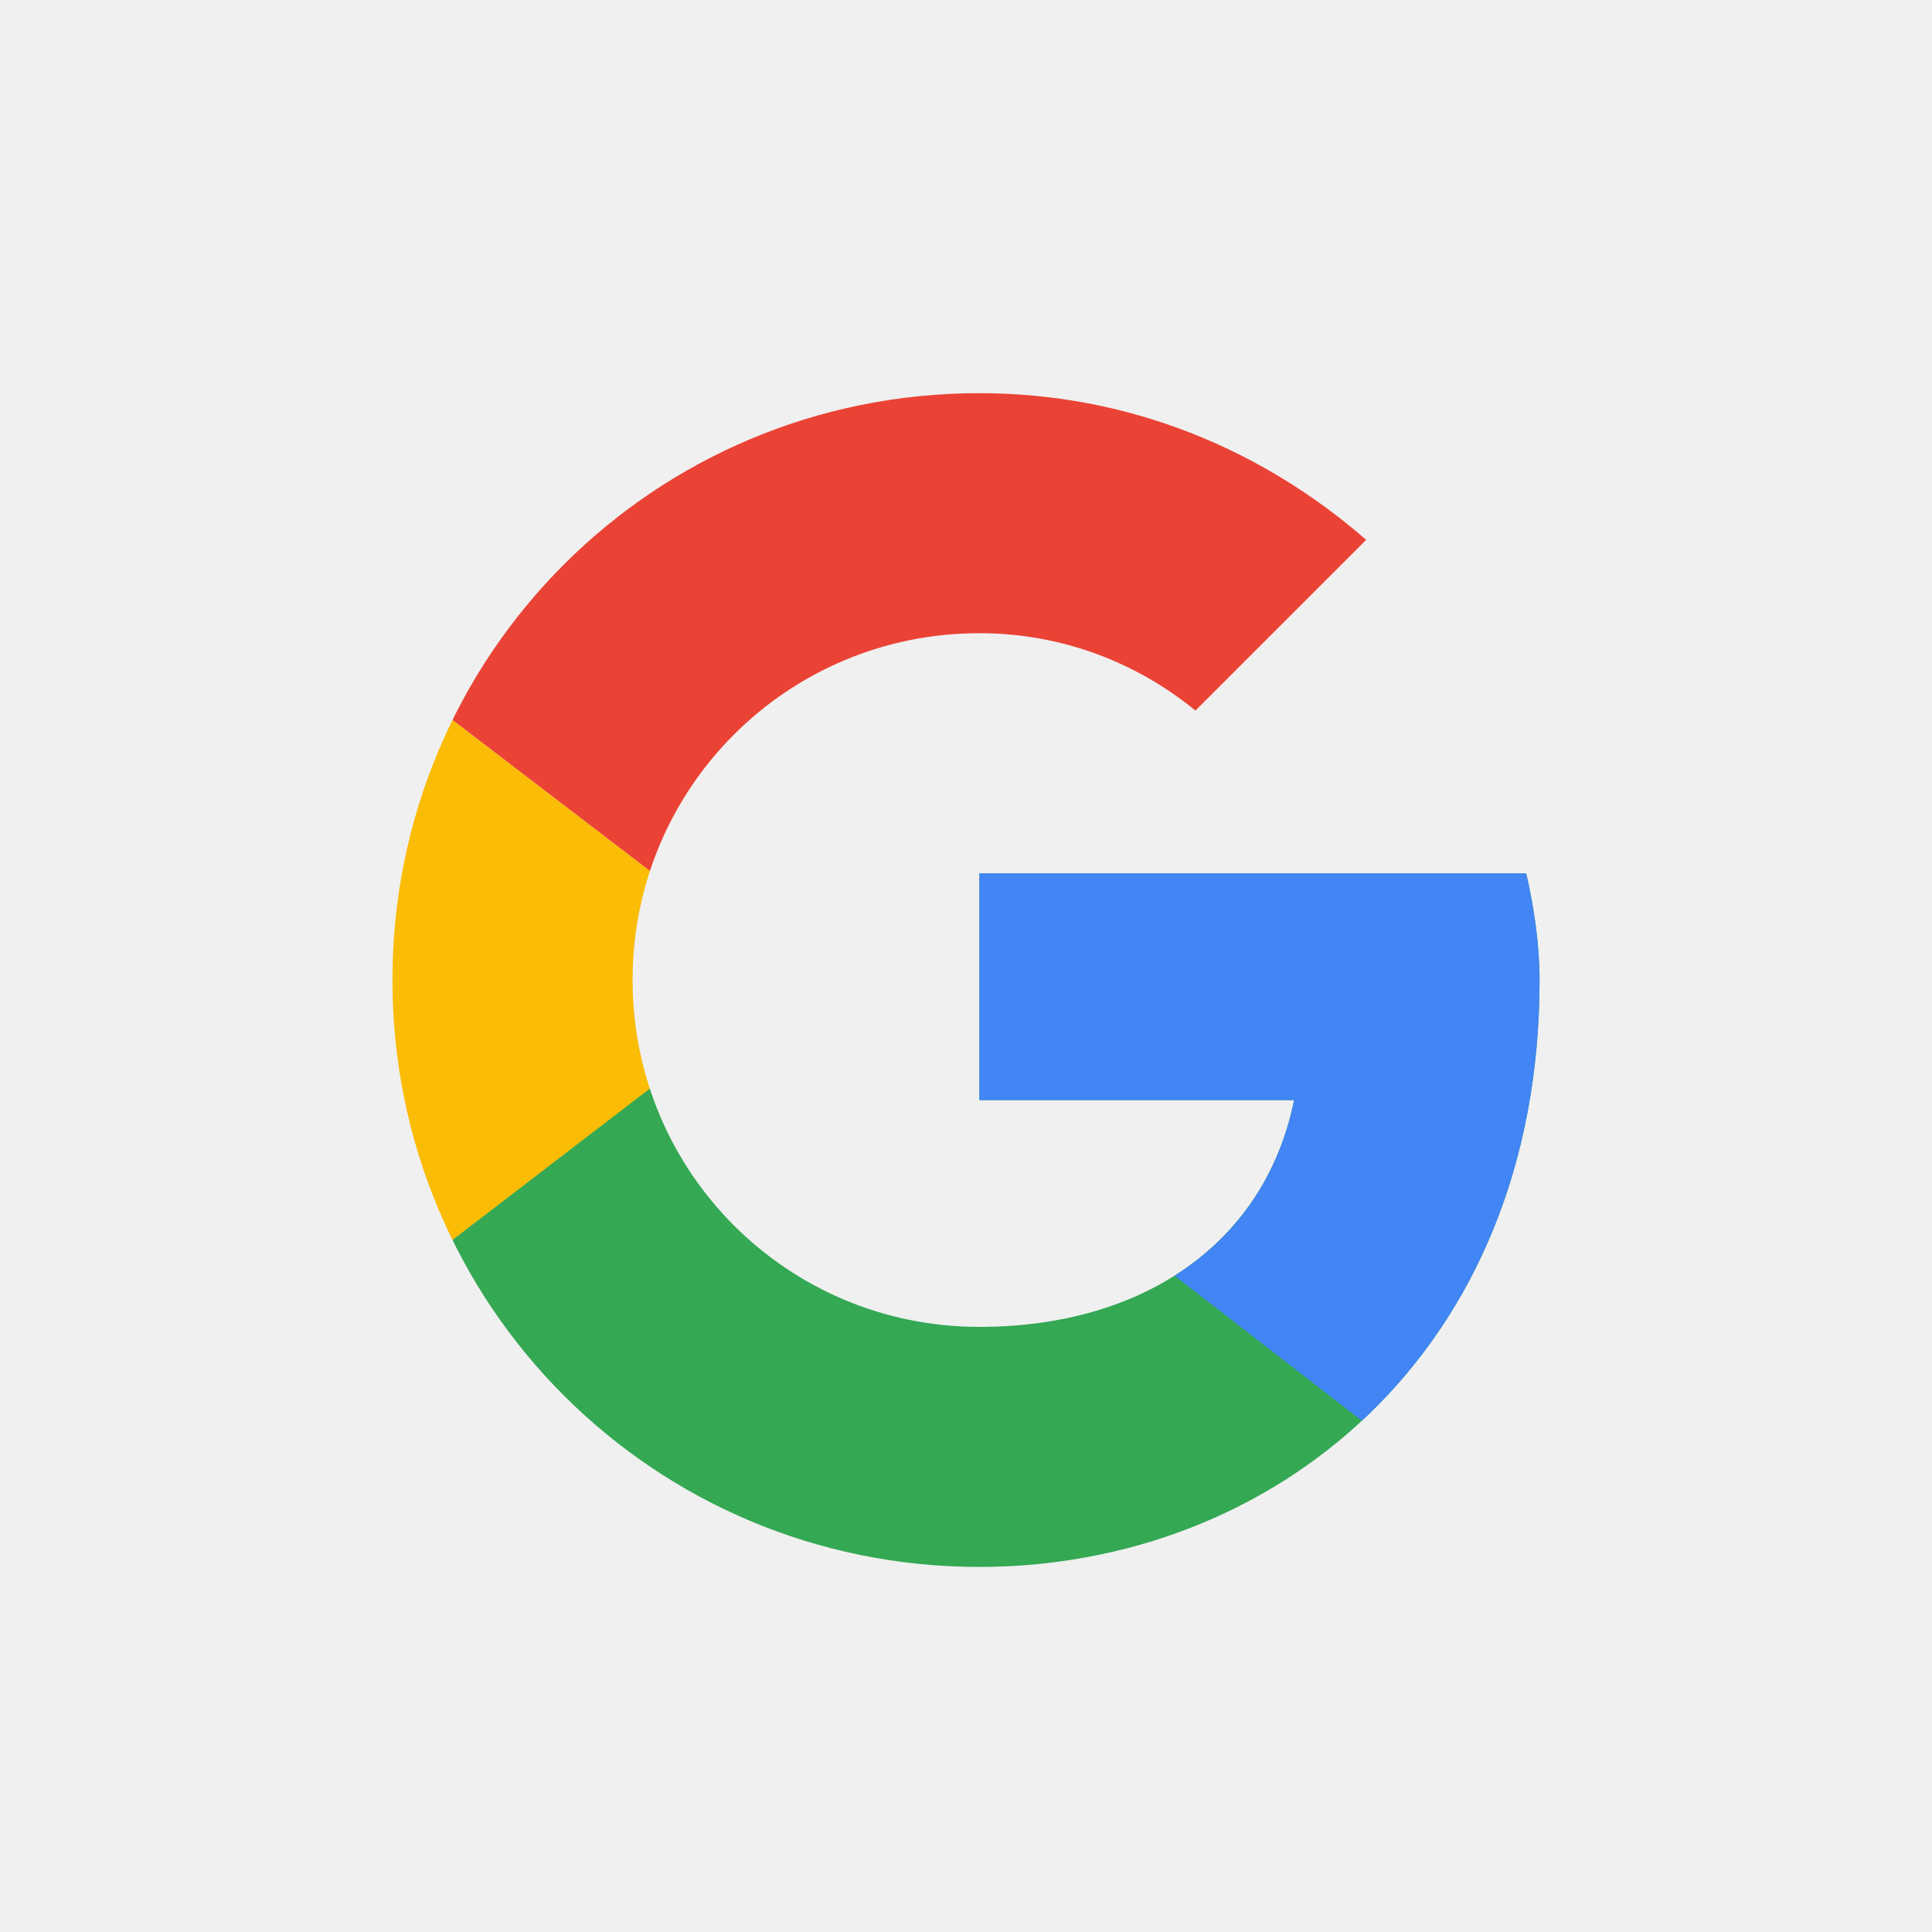
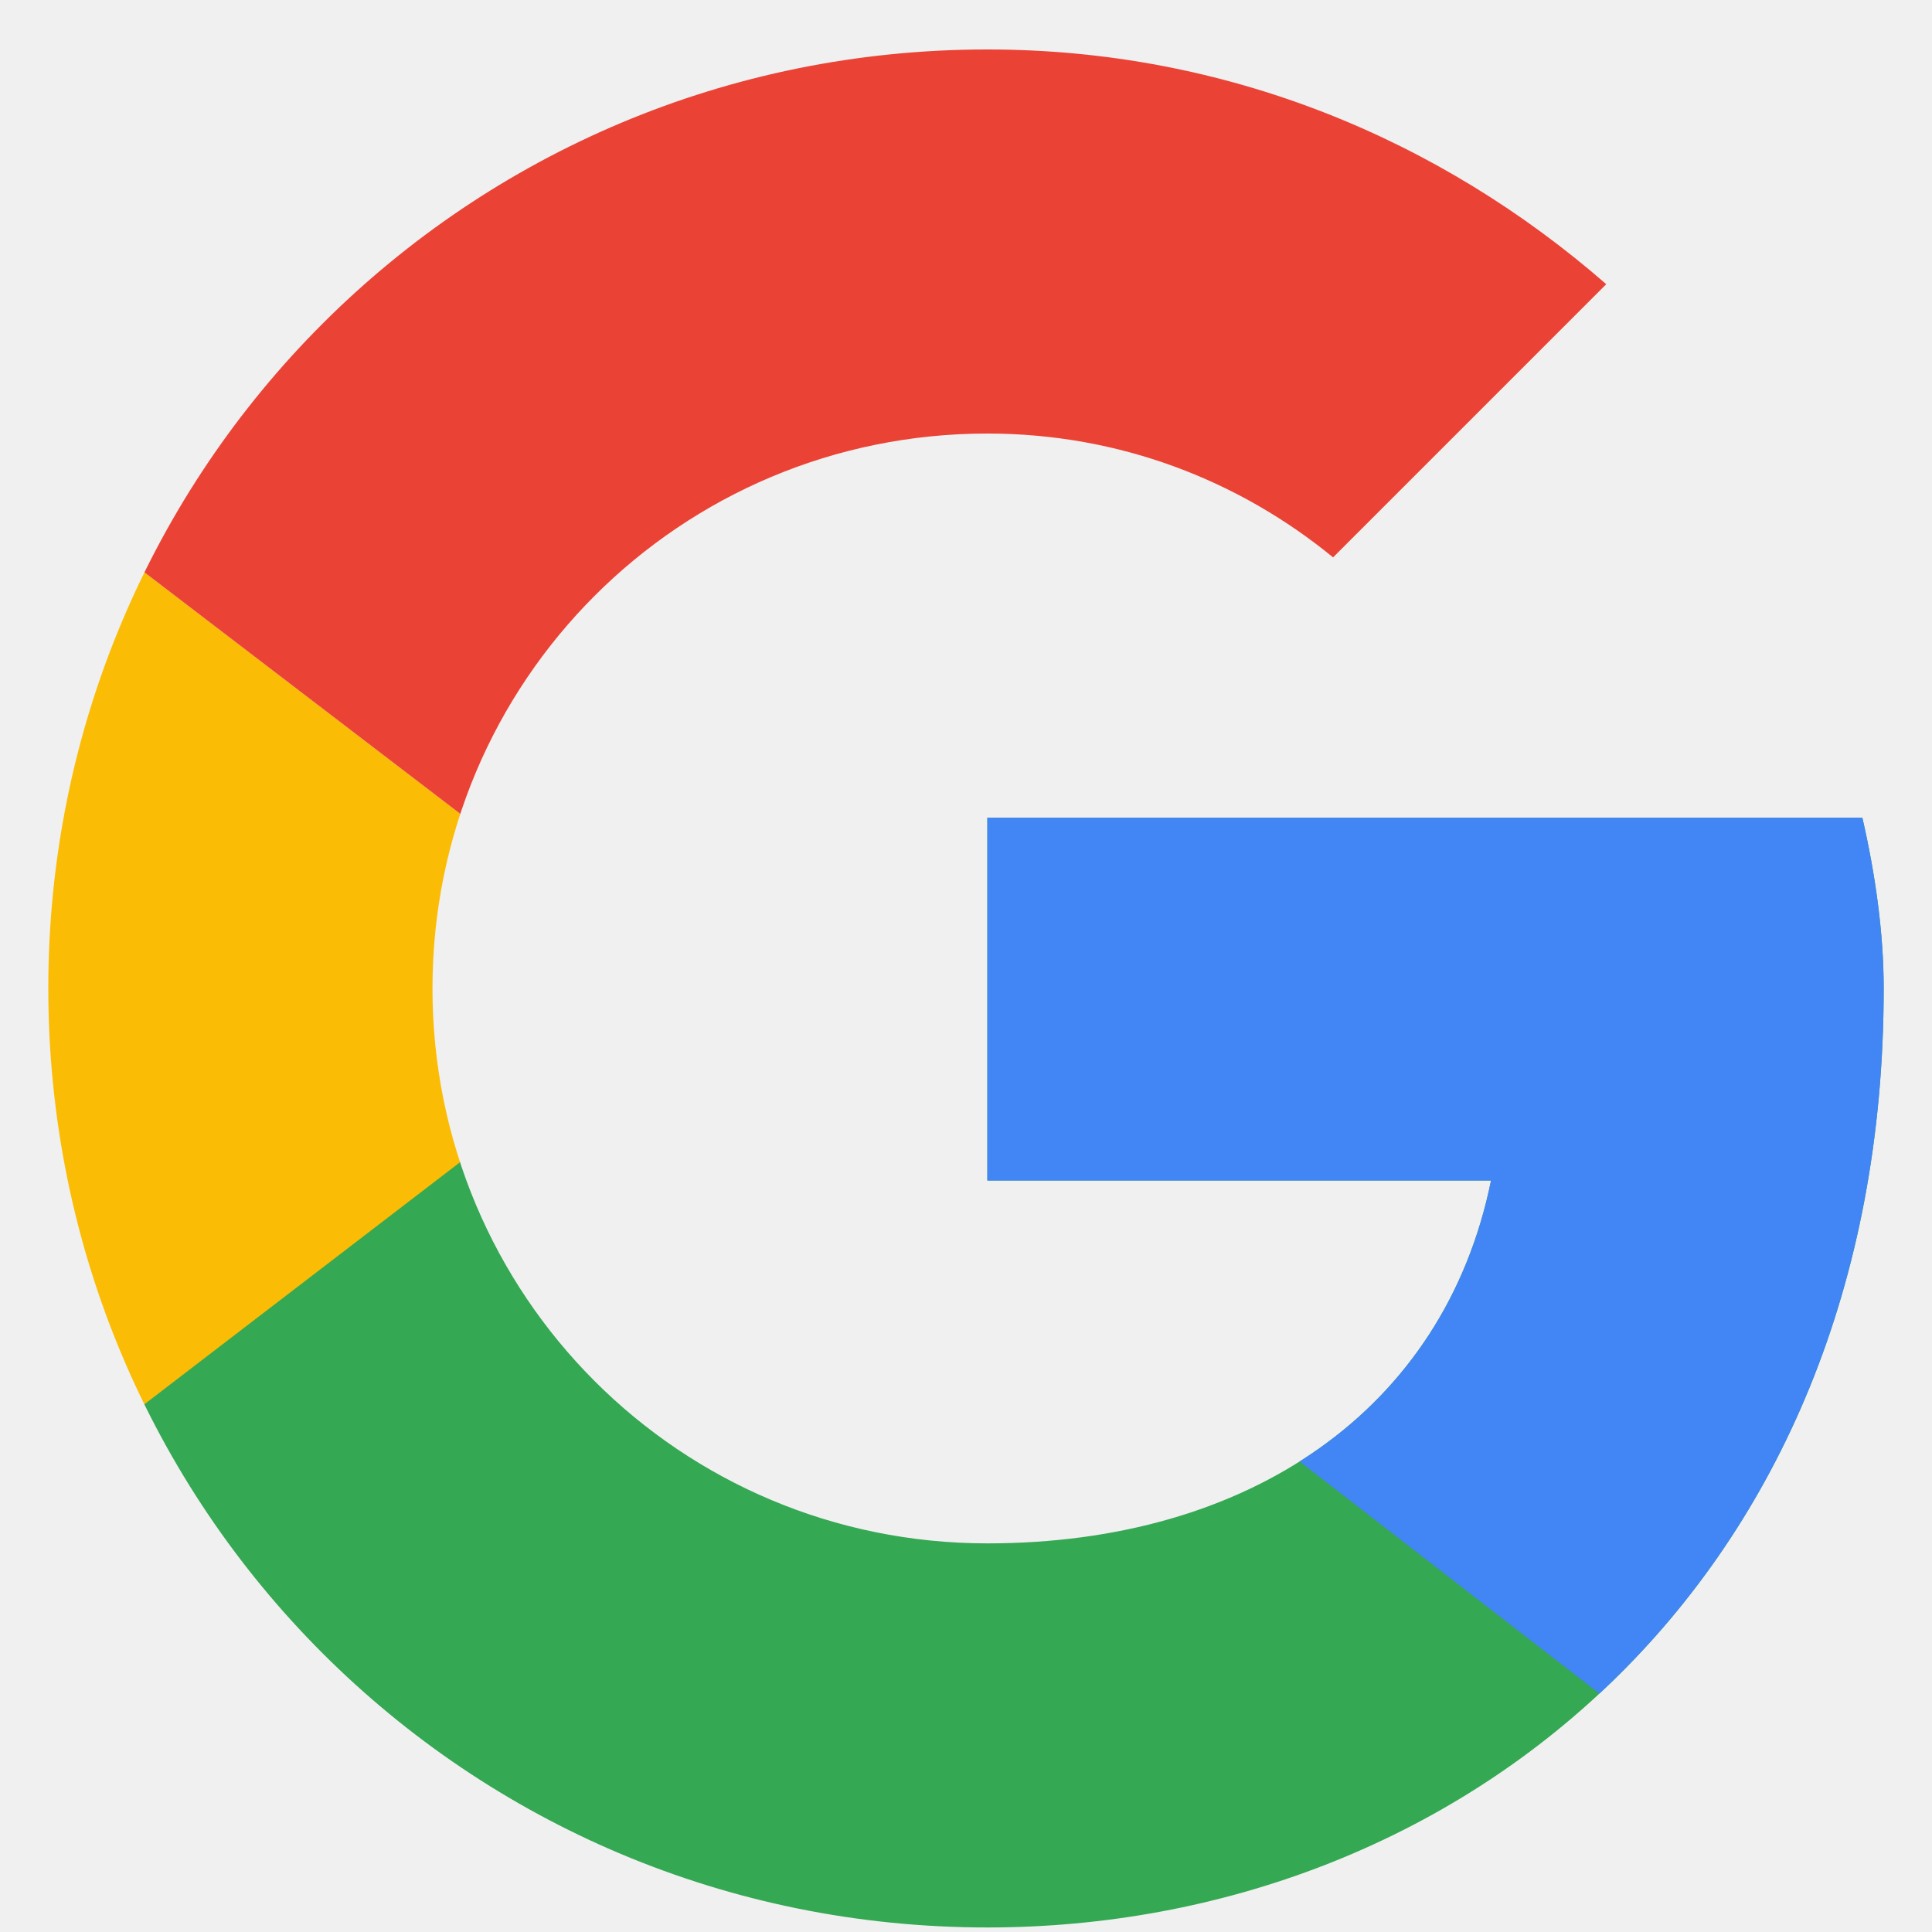
- <svg xmlns="http://www.w3.org/2000/svg" width="24" height="24" viewBox="0 0 24 24" fill="none">
-   <g id="logo_google">
-     <g id="Group">
-       <g id="Clip path group">
-         <mask id="mask0_1045_56416" style="mask-type:luminance" maskUnits="userSpaceOnUse" x="4" y="4" width="16" height="16">
-           <g id="B">
-             <path id="Vector" d="M18.959 10.849H12.166V13.666H16.076C15.712 15.455 14.187 16.483 12.166 16.483C9.78 16.483 7.858 14.56 7.858 12.174C7.858 9.788 9.78 7.866 12.166 7.866C13.193 7.866 14.121 8.231 14.85 8.827L16.971 6.706C15.678 5.58 14.021 4.884 12.166 4.884C8.123 4.884 4.875 8.131 4.875 12.174C4.875 16.217 8.123 19.465 12.166 19.465C15.811 19.465 19.125 16.814 19.125 12.174C19.125 11.744 19.059 11.28 18.959 10.849Z" fill="white" />
-           </g>
-         </mask>
-         <g mask="url(#mask0_1045_56416)">
-           <path id="Vector_2" d="M4.212 16.483V7.866L9.846 12.174L4.212 16.483Z" fill="#FBBC05" />
+ <svg xmlns="http://www.w3.org/2000/svg" width="20" height="20" viewBox="0 0 20 20" fill="none">
+   <g id="Group">
+     <g id="Clip path group">
+       <mask id="mask0_755_9755" style="mask-type:luminance" maskUnits="userSpaceOnUse" x="0" y="0" width="20" height="20">
+         <g id="B">
+           <path id="Vector" d="M19.279 8.465H10.221V12.221H15.435C14.949 14.607 12.916 15.977 10.221 15.977C7.04 15.977 4.477 13.414 4.477 10.232C4.477 7.051 7.04 4.488 10.221 4.488C11.591 4.488 12.828 4.974 13.8 5.77L16.628 2.942C14.905 1.44 12.695 0.512 10.221 0.512C4.83 0.512 0.5 4.842 0.5 10.232C0.5 15.623 4.83 19.953 10.221 19.953C15.081 19.953 19.5 16.419 19.5 10.232C19.5 9.658 19.412 9.04 19.279 8.465Z" fill="white" />
        </g>
+       </mask>
+       <g mask="url(#mask0_755_9755)">
+         <path id="Vector_2" d="M-0.384 15.977V4.488L7.128 10.232L-0.384 15.977Z" fill="#FBBC05" />
      </g>
-       <g id="Clip path group_2">
-         <mask id="mask1_1045_56416" style="mask-type:luminance" maskUnits="userSpaceOnUse" x="4" y="4" width="16" height="16">
-           <g id="B_2">
-             <path id="Vector_3" d="M18.959 10.849H12.166V13.666H16.076C15.712 15.455 14.187 16.483 12.166 16.483C9.78 16.483 7.858 14.56 7.858 12.174C7.858 9.788 9.78 7.866 12.166 7.866C13.193 7.866 14.121 8.231 14.85 8.827L16.971 6.706C15.678 5.58 14.021 4.884 12.166 4.884C8.123 4.884 4.875 8.131 4.875 12.174C4.875 16.217 8.123 19.465 12.166 19.465C15.811 19.465 19.125 16.814 19.125 12.174C19.125 11.744 19.059 11.28 18.959 10.849Z" fill="white" />
-           </g>
-         </mask>
-         <g mask="url(#mask1_1045_56416)">
-           <path id="Vector_4" d="M4.212 7.866L9.846 12.174L12.165 10.153L20.119 8.86V4.221H4.212V7.866Z" fill="#EA4335" />
+     </g>
+     <g id="Clip path group_2">
+       <mask id="mask1_755_9755" style="mask-type:luminance" maskUnits="userSpaceOnUse" x="0" y="0" width="20" height="20">
+         <g id="B_2">
+           <path id="Vector_3" d="M19.279 8.465H10.221V12.221H15.435C14.949 14.607 12.916 15.977 10.221 15.977C7.04 15.977 4.477 13.414 4.477 10.232C4.477 7.051 7.04 4.488 10.221 4.488C11.591 4.488 12.828 4.974 13.8 5.77L16.628 2.942C14.905 1.44 12.695 0.512 10.221 0.512C4.83 0.512 0.5 4.842 0.5 10.232C0.5 15.623 4.83 19.953 10.221 19.953C15.081 19.953 19.5 16.419 19.5 10.232C19.5 9.658 19.412 9.04 19.279 8.465Z" fill="white" />
        </g>
+       </mask>
+       <g mask="url(#mask1_755_9755)">
+         <path id="Vector_4" d="M-0.384 4.488L7.128 10.232L10.221 7.537L20.826 5.814V-0.372H-0.384V4.488Z" fill="#EA4335" />
      </g>
-       <g id="Clip path group_3">
-         <mask id="mask2_1045_56416" style="mask-type:luminance" maskUnits="userSpaceOnUse" x="4" y="4" width="16" height="16">
-           <g id="B_3">
-             <path id="Vector_5" d="M18.959 10.849H12.166V13.666H16.076C15.712 15.455 14.187 16.483 12.166 16.483C9.78 16.483 7.858 14.56 7.858 12.174C7.858 9.788 9.78 7.866 12.166 7.866C13.193 7.866 14.121 8.231 14.85 8.827L16.971 6.706C15.678 5.58 14.021 4.884 12.166 4.884C8.123 4.884 4.875 8.131 4.875 12.174C4.875 16.217 8.123 19.465 12.166 19.465C15.811 19.465 19.125 16.814 19.125 12.174C19.125 11.744 19.059 11.28 18.959 10.849Z" fill="white" />
-           </g>
-         </mask>
-         <g mask="url(#mask2_1045_56416)">
-           <path id="Vector_6" d="M4.212 16.483L14.154 8.86L16.772 9.192L20.119 4.221V20.128H4.212V16.483Z" fill="#34A853" />
+     </g>
+     <g id="Clip path group_3">
+       <mask id="mask2_755_9755" style="mask-type:luminance" maskUnits="userSpaceOnUse" x="0" y="0" width="20" height="20">
+         <g id="B_3">
+           <path id="Vector_5" d="M19.279 8.465H10.221V12.221H15.435C14.949 14.607 12.916 15.977 10.221 15.977C7.04 15.977 4.477 13.414 4.477 10.232C4.477 7.051 7.04 4.488 10.221 4.488C11.591 4.488 12.828 4.974 13.8 5.77L16.628 2.942C14.905 1.44 12.695 0.512 10.221 0.512C4.83 0.512 0.5 4.842 0.5 10.232C0.5 15.623 4.83 19.953 10.221 19.953C15.081 19.953 19.5 16.419 19.5 10.232C19.5 9.658 19.412 9.04 19.279 8.465Z" fill="white" />
        </g>
+       </mask>
+       <g mask="url(#mask2_755_9755)">
+         <path id="Vector_6" d="M-0.384 15.977L12.872 5.814L16.363 6.256L20.826 -0.372V20.837H-0.384V15.977Z" fill="#34A853" />
      </g>
-       <g id="Clip path group_4">
-         <mask id="mask3_1045_56416" style="mask-type:luminance" maskUnits="userSpaceOnUse" x="4" y="4" width="16" height="16">
-           <g id="B_4">
-             <path id="Vector_7" d="M18.959 10.849H12.166V13.666H16.076C15.712 15.455 14.187 16.483 12.166 16.483C9.78 16.483 7.858 14.56 7.858 12.174C7.858 9.788 9.78 7.866 12.166 7.866C13.193 7.866 14.121 8.231 14.85 8.827L16.971 6.706C15.678 5.58 14.021 4.884 12.166 4.884C8.123 4.884 4.875 8.131 4.875 12.174C4.875 16.217 8.123 19.465 12.166 19.465C15.811 19.465 19.125 16.814 19.125 12.174C19.125 11.744 19.059 11.28 18.959 10.849Z" fill="white" />
-           </g>
-         </mask>
-         <g mask="url(#mask3_1045_56416)">
-           <path id="Vector_8" d="M20.119 20.128L9.846 12.174L8.521 11.18L20.119 7.866V20.128Z" fill="#4285F4" />
+     </g>
+     <g id="Clip path group_4">
+       <mask id="mask3_755_9755" style="mask-type:luminance" maskUnits="userSpaceOnUse" x="0" y="0" width="20" height="20">
+         <g id="B_4">
+           <path id="Vector_7" d="M19.279 8.465H10.221V12.221H15.435C14.949 14.607 12.916 15.977 10.221 15.977C7.04 15.977 4.477 13.414 4.477 10.232C4.477 7.051 7.04 4.488 10.221 4.488C11.591 4.488 12.828 4.974 13.8 5.77L16.628 2.942C14.905 1.44 12.695 0.512 10.221 0.512C4.83 0.512 0.5 4.842 0.5 10.232C0.5 15.623 4.83 19.953 10.221 19.953C15.081 19.953 19.5 16.419 19.5 10.232C19.5 9.658 19.412 9.04 19.279 8.465Z" fill="white" />
        </g>
+       </mask>
+       <g mask="url(#mask3_755_9755)">
+         <path id="Vector_8" d="M20.826 20.837L7.128 10.232L5.36 8.907L20.826 4.488V20.837Z" fill="#4285F4" />
      </g>
    </g>
  </g>
</svg>
